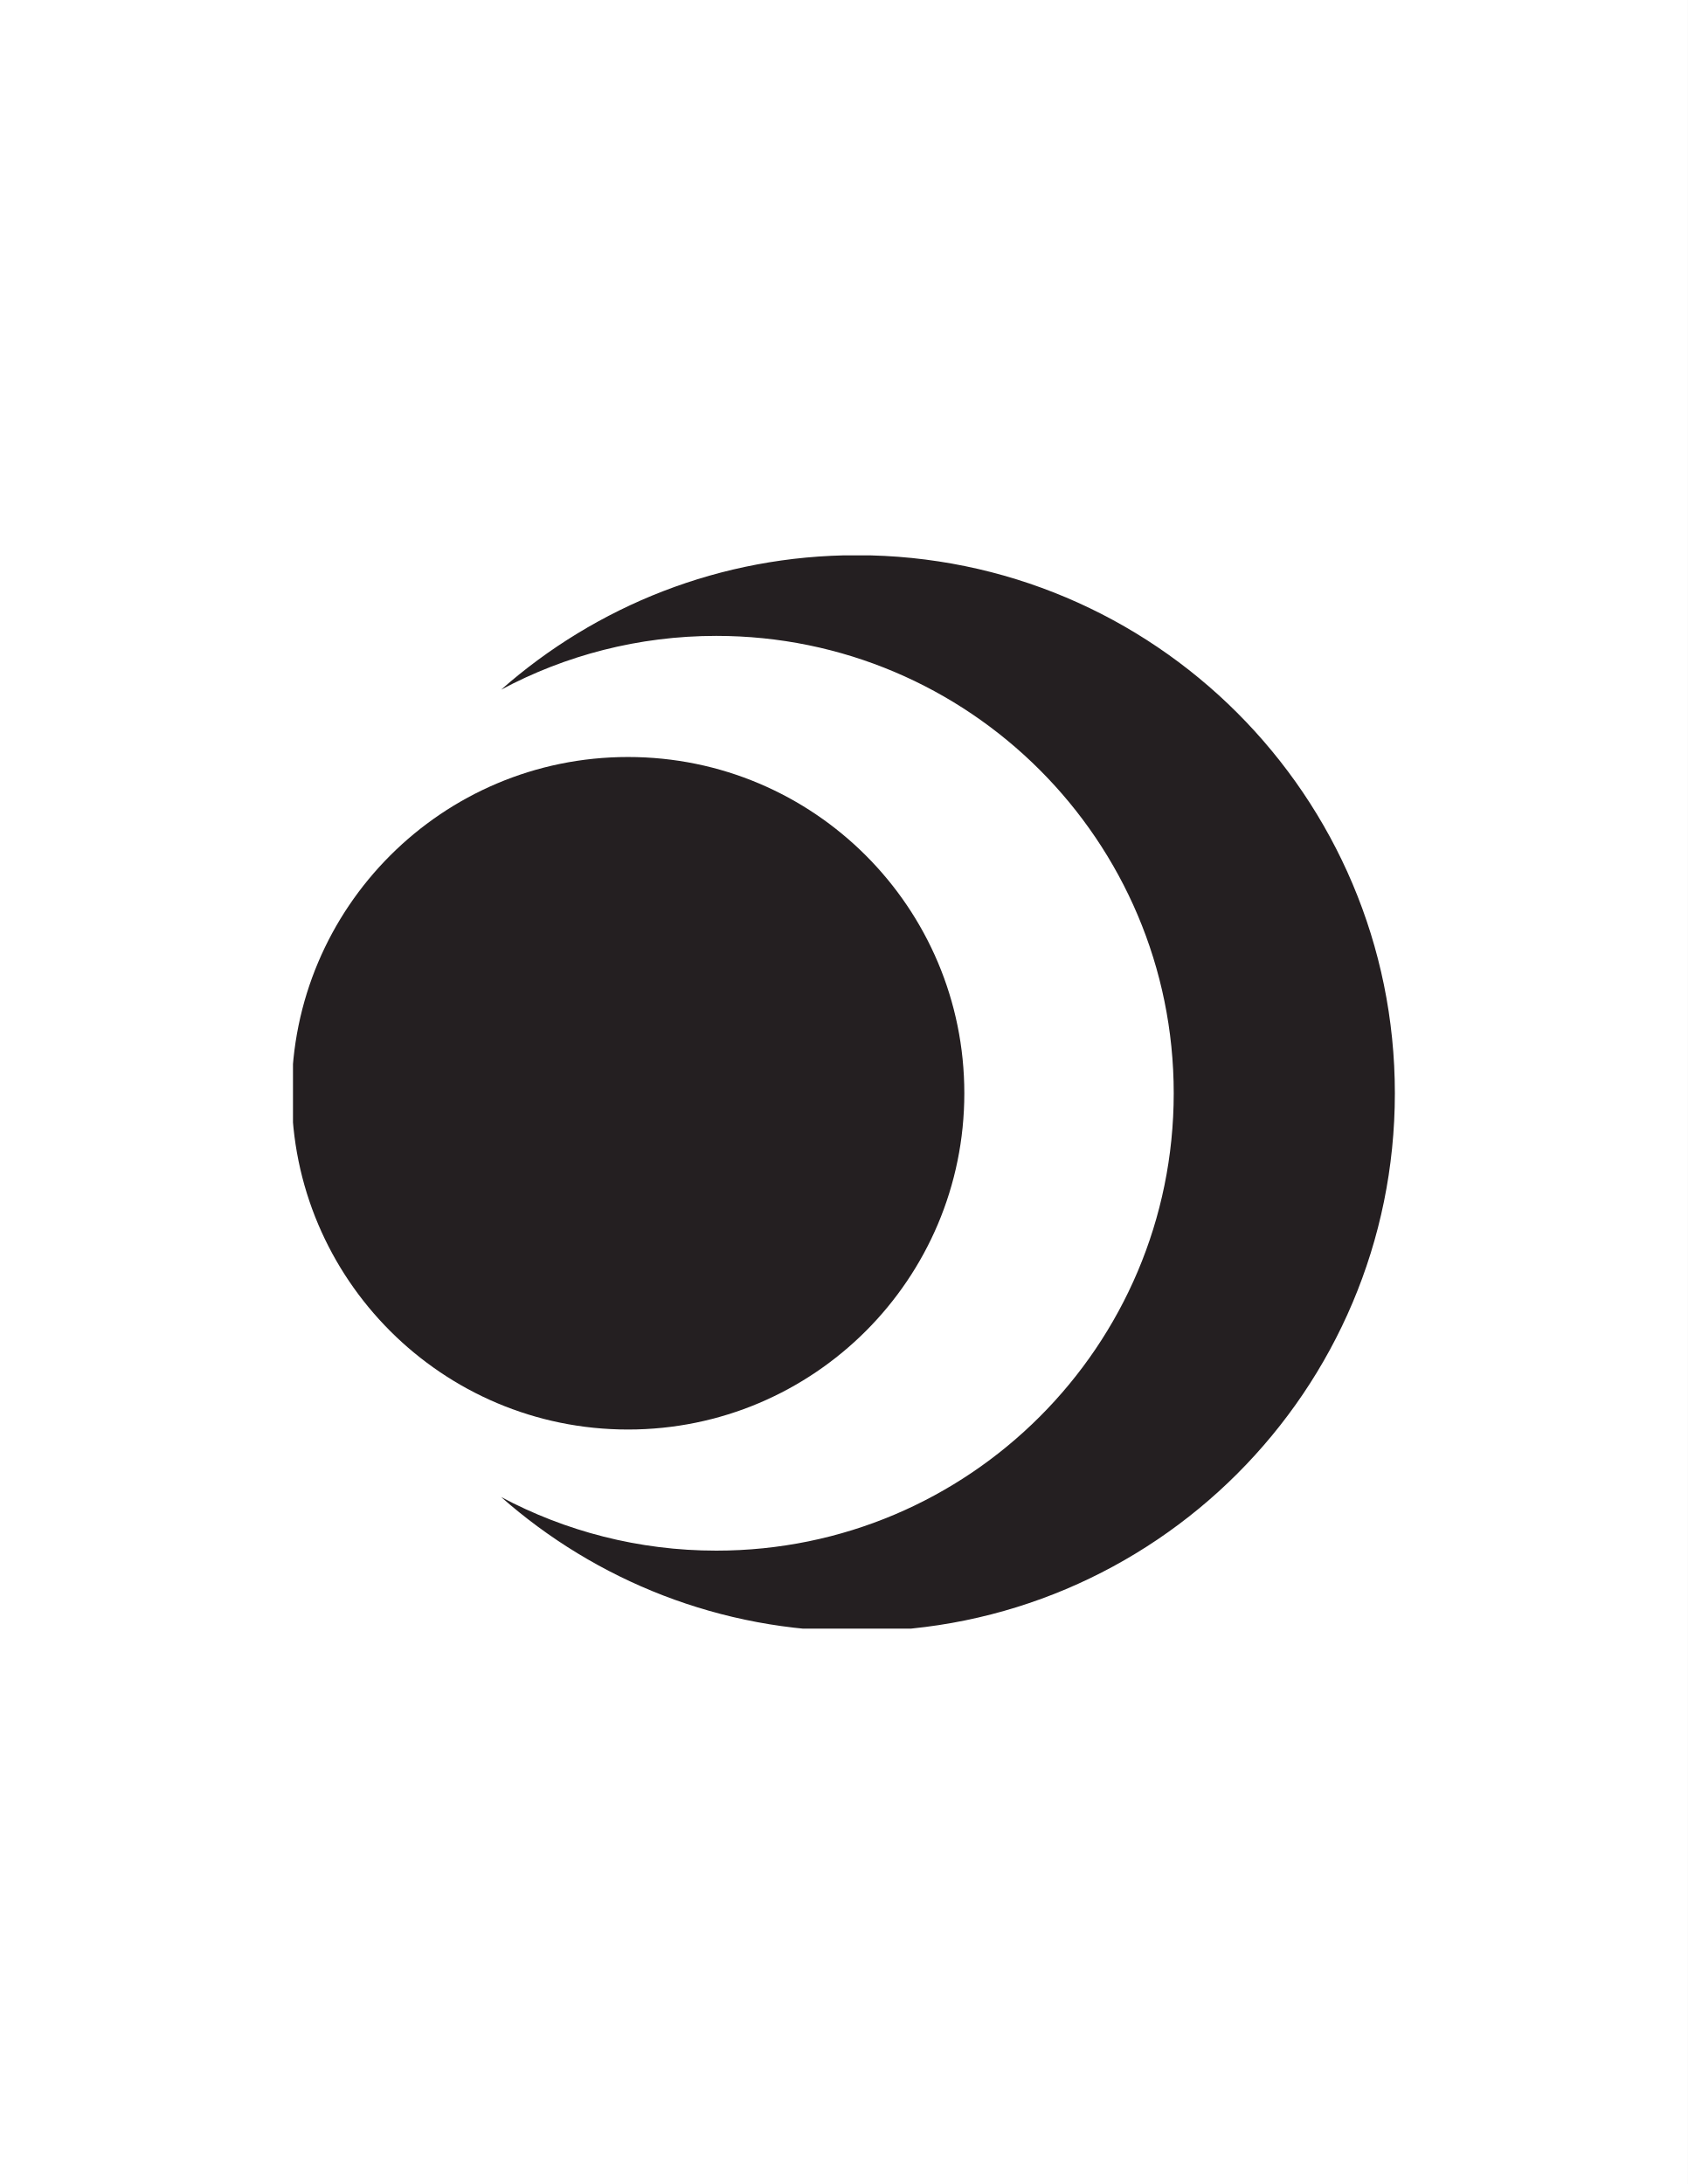
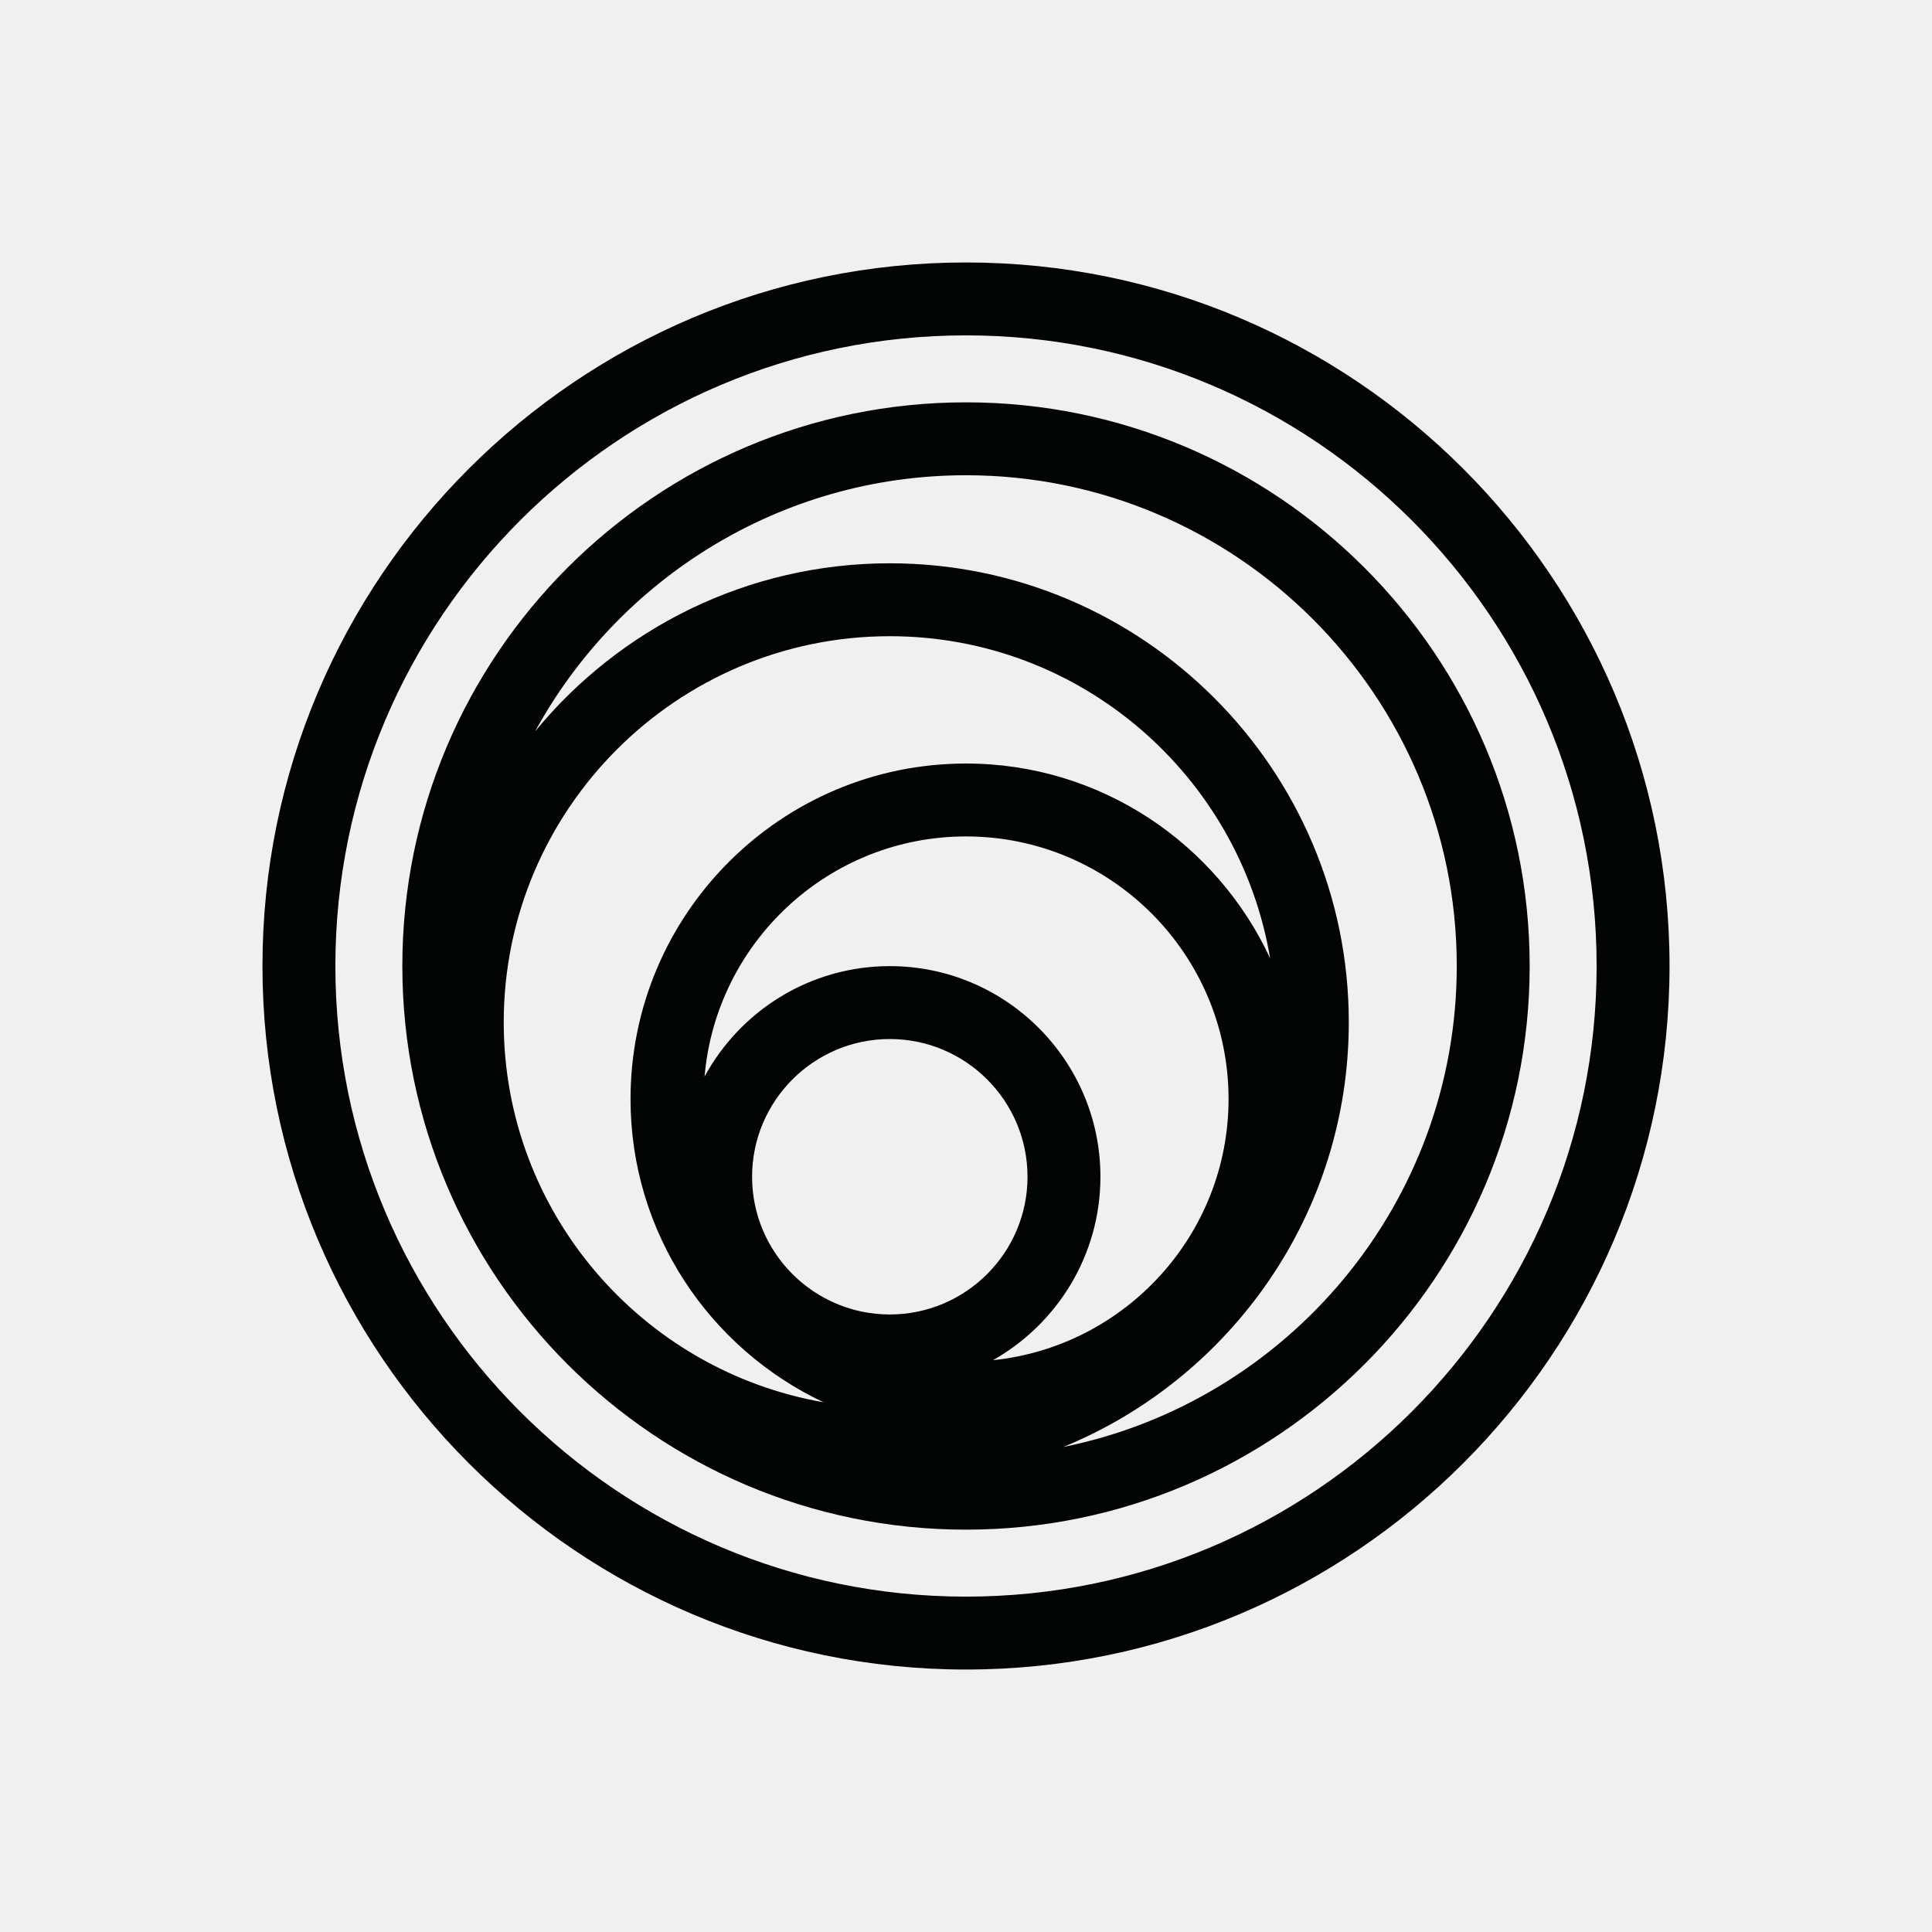
- <svg xmlns="http://www.w3.org/2000/svg" x="0" y="0" width="935" height="1210" viewBox="0 0 935 1210" version="1.1" style="display: block;margin-left: auto;margin-right: auto;">
-   <defs>
-     <clipPath id="c_10">
-       <path d="M0,0H935V1210H0Z" />
+ <svg xmlns="http://www.w3.org/2000/svg" version="1.1" width="300pt" height="300pt" viewBox="0 0 300 300">
+   <g enable-background="new">
+     <clipPath id="cp9">
+       <path transform="matrix(1,0,0,-1,0,300)" d="M 0 300 L 300 300 L 300 0 L 0 0 Z " />
    </clipPath>
-     <clipPath id="c0_10">
-       <path d="M162.3,902.3V307.7H772.7V902.3Z" />
-     </clipPath>
-     <style type="text/css">
- 
- .g0_10{
- fill: #241F21;
- }
- 
- </style>
-   </defs>
-   <path d="M0,0 L0,1210 L935,1210 L935,0 Z " fill="#FFFFFF" stroke="none" />
-   <g clip-path="url(#c_10)">
-     <g clip-path="url(#c0_10)">
-       <path d="M534.2,605.7C534.2,708.6,450.8,792,347.9,792C245,792,161.6,708.6,161.6,605.7C161.6,502.8,245,419.4,347.9,419.4c102.9,0,186.3,83.4,186.3,186.3Z" class="g0_10" />
-       <path d="M474.6,307.6c-75.5,0,-144.5,28.2,-197,74.5c35.5,-19,76.1,-29.8,119.2,-29.8c139.9,0,253.4,113.5,253.4,253.4c0,140,-113.5,253.4,-253.4,253.4c-43.1,0,-83.7,-10.8,-119.2,-29.7c52.5,46.3,121.5,74.4,197,74.4c164.6,0,298.1,-133.4,298.1,-298.1C772.7,441.1,639.2,307.6,474.6,307.6Z" class="g0_10" />
+     <g clip-path="url(#cp9)">
+       <path transform="matrix(1,0,0,-1,165.112,224.686)" d="M 0 0 C 25.972 10.652 44.328 36.183 44.328 65.947 C 44.328 105.245 12.354 137.218 -26.943 137.218 C -49.104 137.218 -68.931 127.046 -82.013 111.131 C -69.067 134.798 -43.937 150.89 -15.112 150.89 C 26.908 150.89 61.093 116.705 61.093 74.687 C 61.093 37.842 34.804 7.031 0 0 M -15.112 106.126 C -43.835 106.126 -67.204 82.758 -67.204 54.032 C -67.204 33.225 -54.911 15.28 -37.231 6.942 C -65.394 11.844 -86.893 36.404 -86.893 65.947 C -86.893 99.003 -59.999 125.896 -26.943 125.896 C 2.722 125.896 27.358 104.214 32.113 75.879 C 23.832 93.707 5.805 106.126 -15.112 106.126 M -48.328 41.959 C -48.328 53.752 -38.735 63.346 -26.943 63.346 C -15.152 63.346 -5.56 53.752 -5.56 41.959 C -5.56 30.17 -15.152 20.577 -26.943 20.577 C -38.735 20.577 -48.328 30.17 -48.328 41.959 M -10.92 13.48 C -.978 19.098 5.762 29.749 5.762 41.959 C 5.762 59.995 -8.909 74.667 -26.943 74.667 C -39.351 74.667 -50.165 67.722 -55.706 57.516 C -53.93 78.37 -36.417 94.805 -15.112 94.805 C 7.368 94.805 25.658 76.515 25.658 54.032 C 25.658 32.968 9.599 15.586 -10.92 13.48 M -15.112 162.211 C -63.373 162.211 -102.637 122.948 -102.637 74.687 C -102.637 26.426 -63.373 -12.838 -15.112 -12.838 C 33.151 -12.838 72.414 26.426 72.414 74.687 C 72.414 122.948 33.151 162.211 -15.112 162.211 " fill="#030404" />
+       <path transform="matrix(1,0,0,-1,149.9997,247.9233)" d="M 0 0 C -53.995 0 -97.923 43.929 -97.923 97.924 C -97.923 151.92 -53.995 195.847 0 195.847 C 53.994 195.847 97.923 151.92 97.923 97.924 C 97.923 43.929 53.994 0 0 0 M 0 207.168 C -60.236 207.168 -109.244 158.161 -109.244 97.924 C -109.244 37.686 -60.236 -11.321 0 -11.321 C 60.237 -11.321 109.244 37.686 109.244 97.924 C 109.244 158.161 60.237 207.168 0 207.168 " fill="#030404" />
    </g>
  </g>
</svg>
